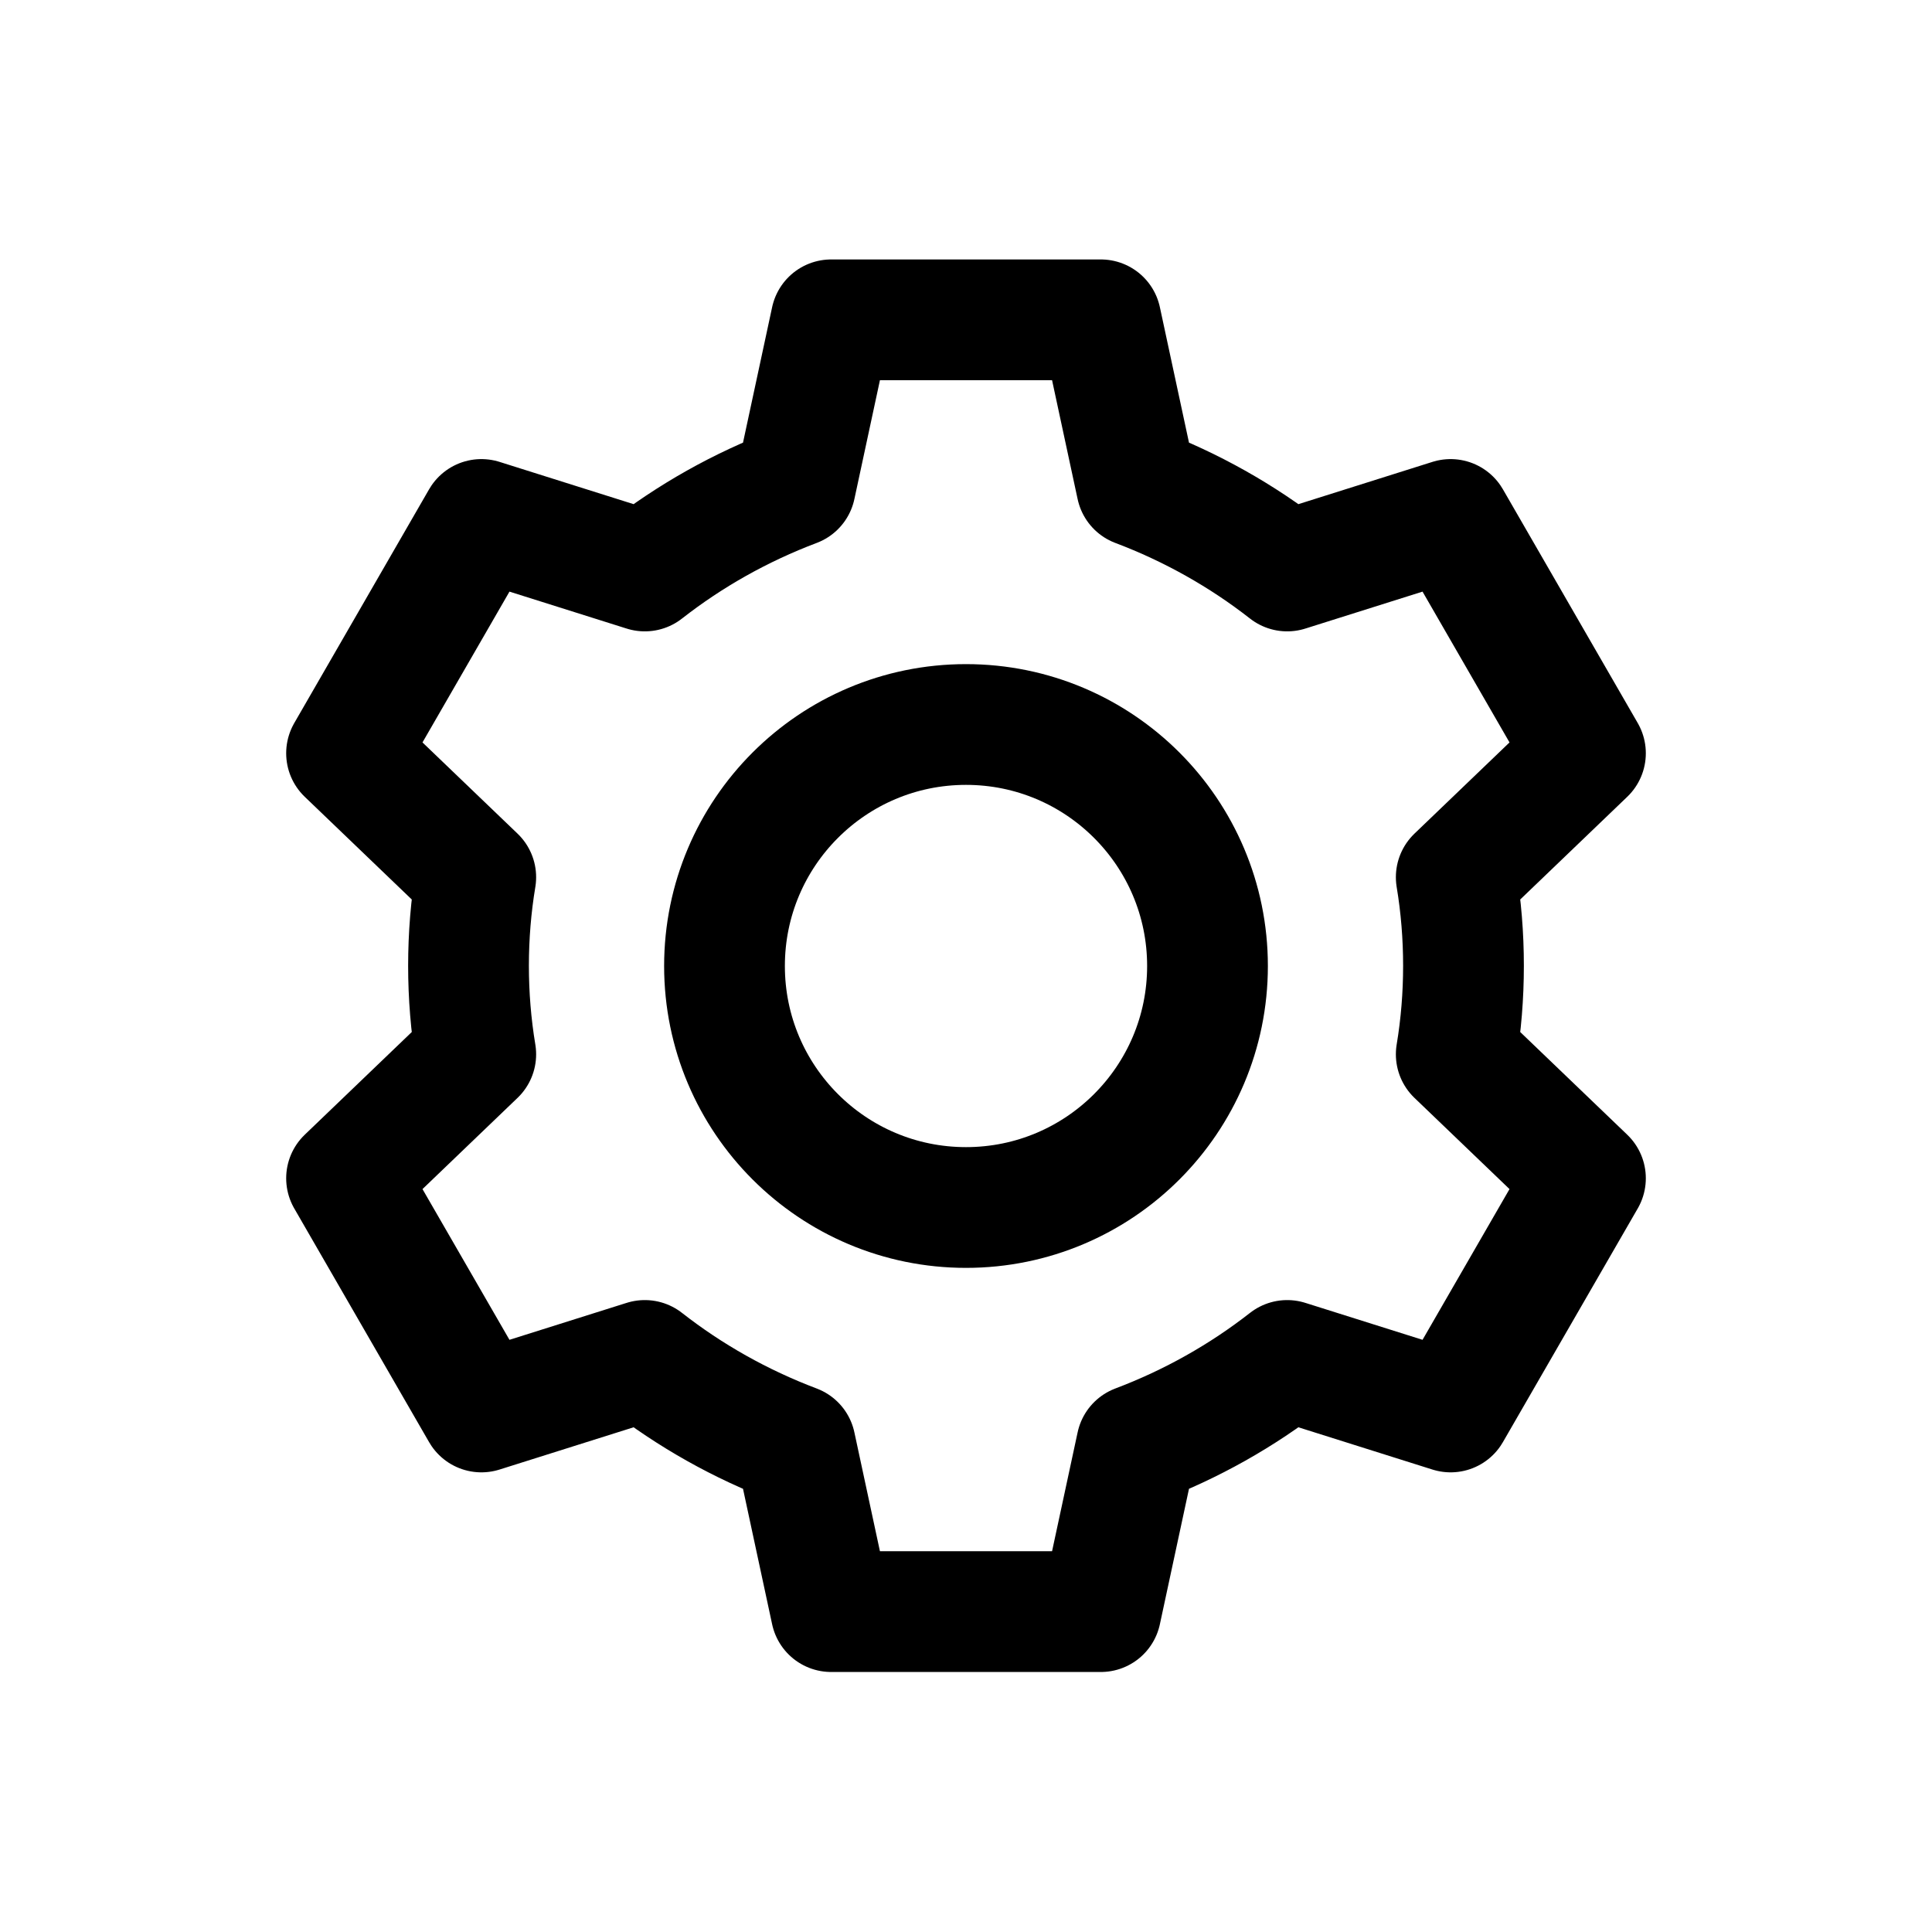
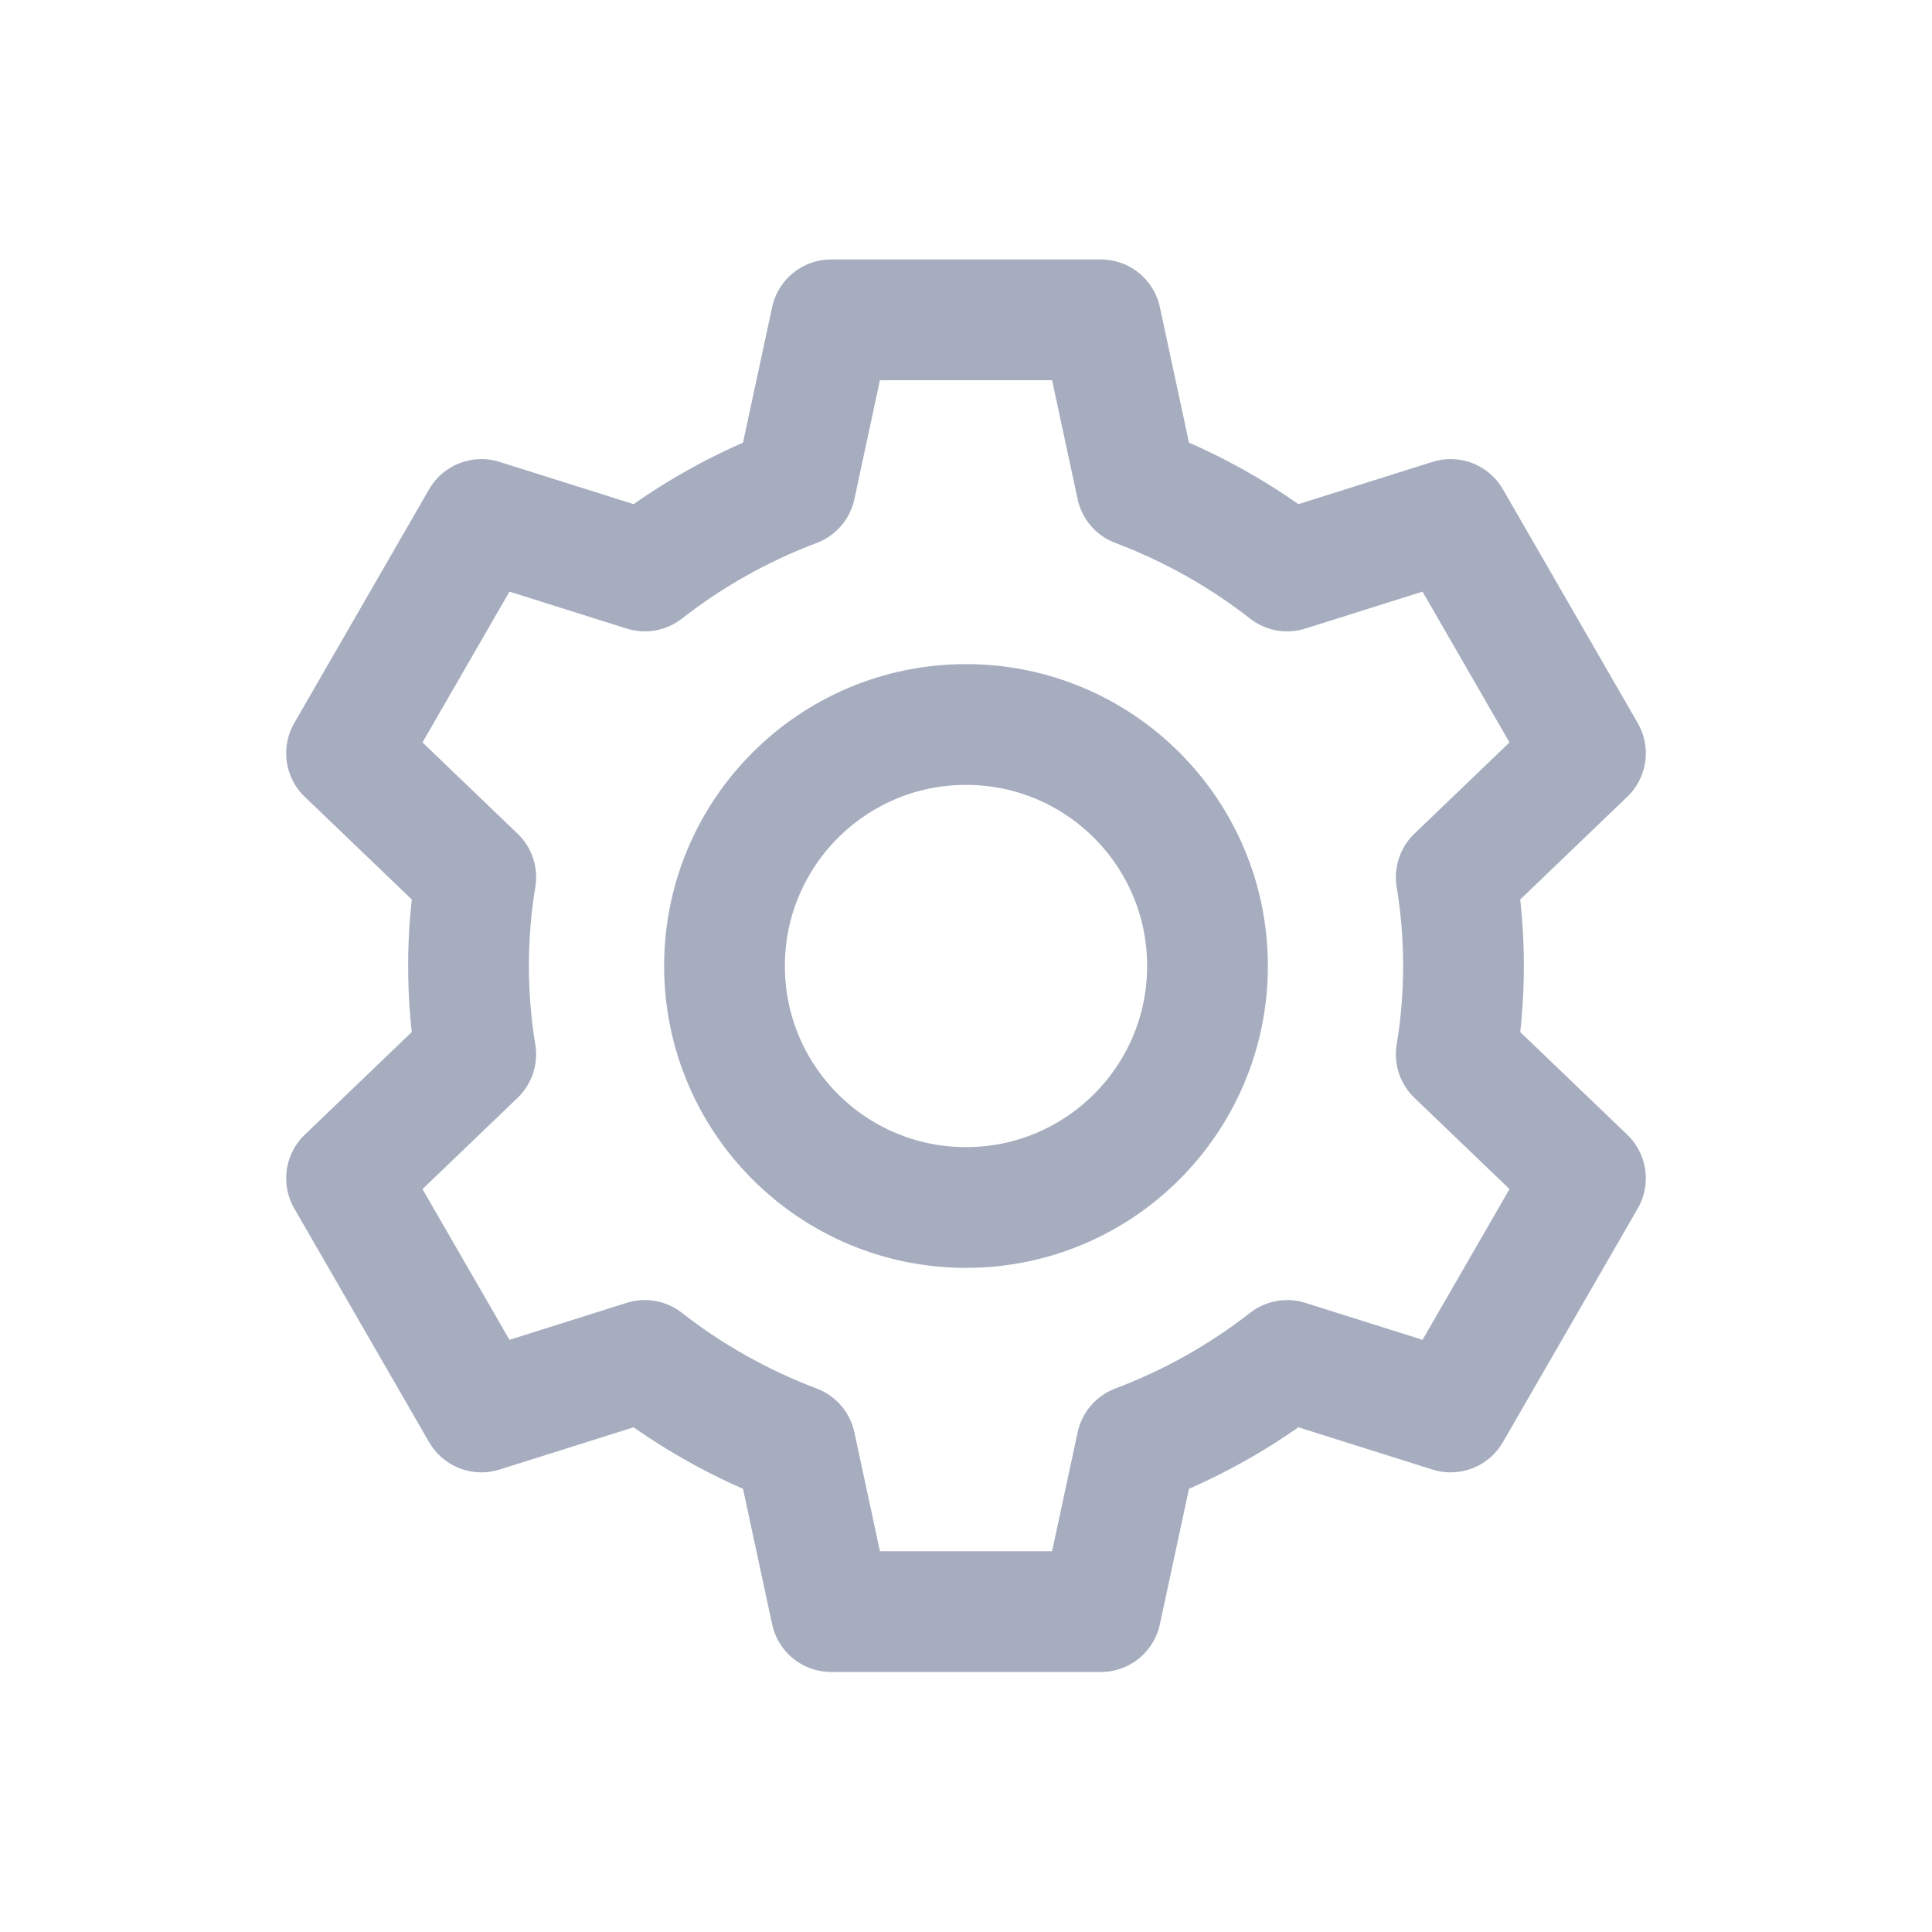
<svg xmlns="http://www.w3.org/2000/svg" width="24" height="24" viewBox="0 0 24 24" fill="none">
-   <path d="     M13.675 2.093     L14.12 4.163     C14.8 4.42 15.43 4.775 15.99 5.213     L18.02 4.573     L19.695 7.477     L18.09 9.017     C18.15 9.377 18.18 9.747 18.18 10.117     C18.18 10.487 18.15 10.857 18.09 11.217     L19.695 12.757     L18.02 15.66     L15.99 15.02     C15.43 15.458 14.8 15.813 14.12 16.07     L13.675 18.14     H10.325     L9.88 16.07     C9.2 15.813 8.57 15.458 8.01 15.02     L5.98 15.66     L4.305 12.757     L5.91 11.217     C5.85 10.857 5.82 10.487 5.82 10.117     C5.82 9.747 5.85 9.377 5.91 9.017     L4.305 7.477     L5.98 4.573     L8.01 5.213     C8.57 4.775 9.2 4.42 9.88 4.163     L10.325 2.093     H13.675Z   " stroke="currentColor" stroke-width="1.5" stroke-linecap="round" stroke-linejoin="round" transform="translate(0, 1.88)" />
-   <circle cx="12" cy="12" r="3" stroke="currentColor" stroke-width="1.5" />
+   <path d="     M13.675 2.093     L14.12 4.163     C14.8 4.42 15.43 4.775 15.99 5.213     L18.02 4.573     L19.695 7.477     L18.09 9.017     C18.15 9.377 18.18 9.747 18.18 10.117     C18.18 10.487 18.15 10.857 18.09 11.217     L19.695 12.757     L18.02 15.66     L15.99 15.02     C15.43 15.458 14.8 15.813 14.12 16.07     L13.675 18.14     H10.325     L9.88 16.07     C9.2 15.813 8.57 15.458 8.01 15.02     L5.98 15.66     L4.305 12.757     L5.91 11.217     C5.85 10.857 5.82 10.487 5.82 10.117     C5.82 9.747 5.85 9.377 5.91 9.017     L4.305 7.477     L5.98 4.573     L8.01 5.213     C8.57 4.775 9.2 4.42 9.88 4.163     L10.325 2.093     H13.675Z   " stroke="#a6adbf" stroke-width="1.5" stroke-linecap="round" stroke-linejoin="round" transform="translate(0, 1.88)" />
+   <circle cx="12" cy="12" r="3" stroke="#a6adbf" stroke-width="1.5" />
</svg>
